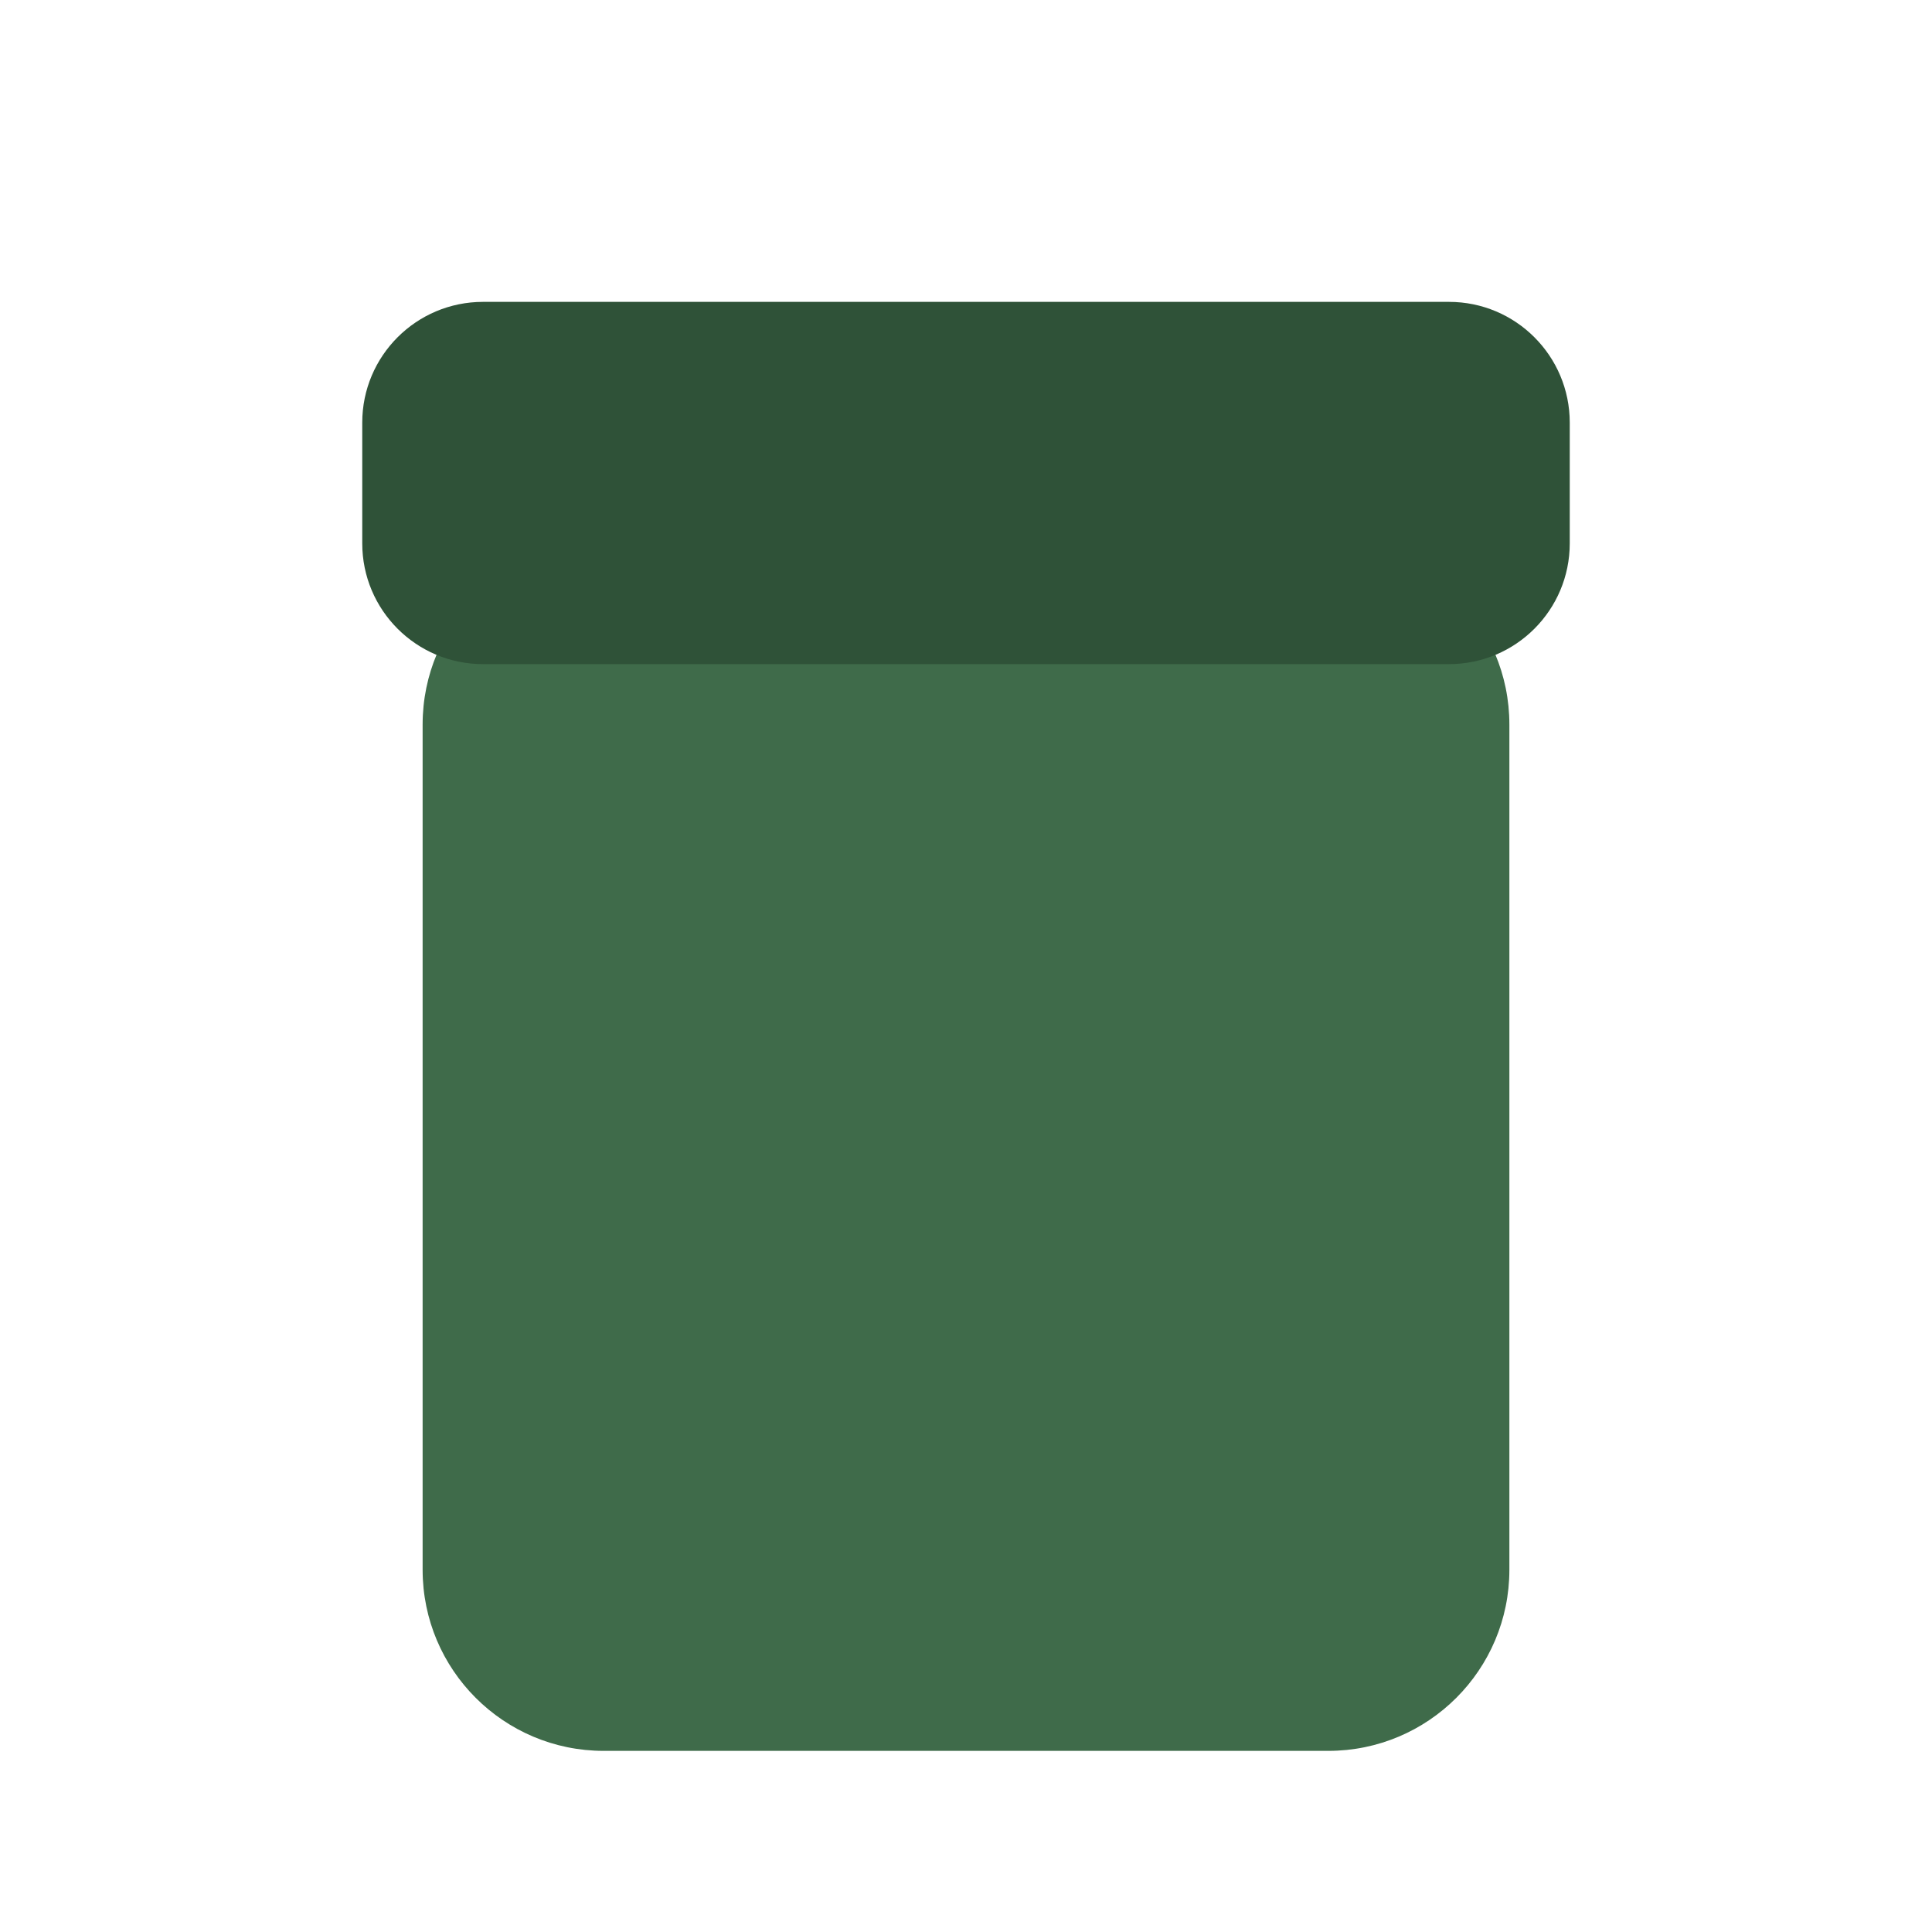
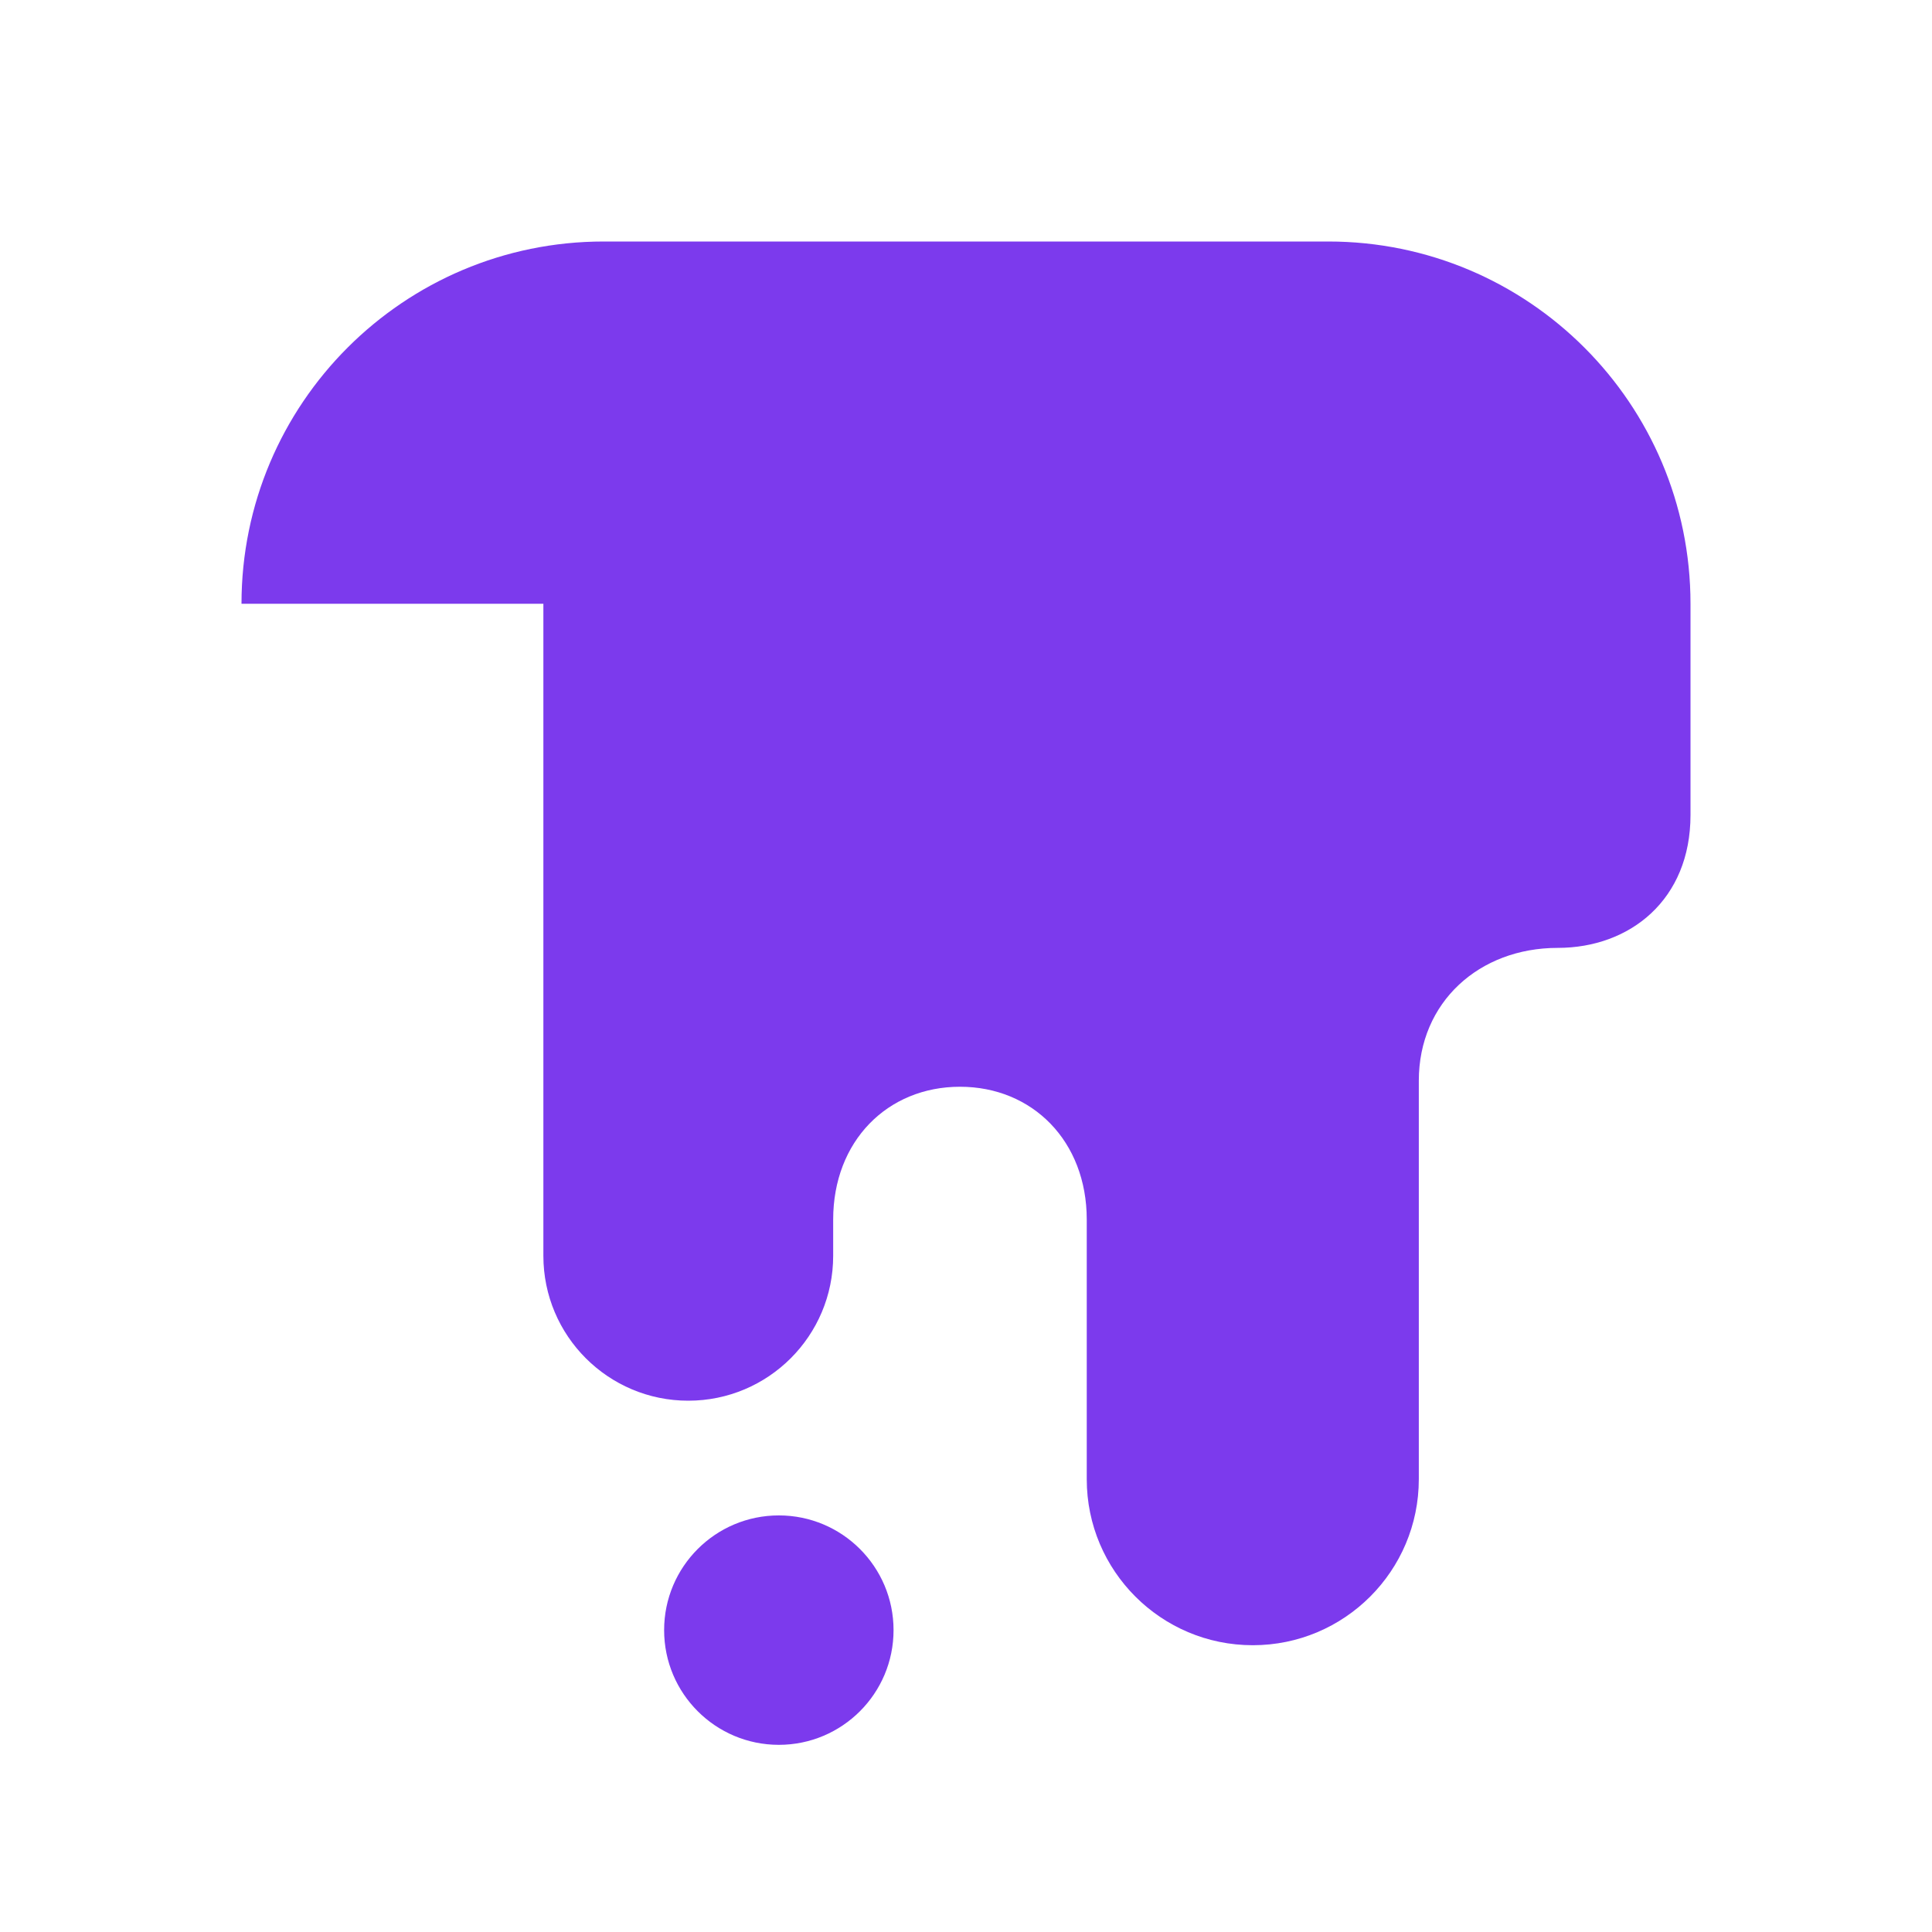
<svg xmlns="http://www.w3.org/2000/svg" viewBox="0 0 32 32">
-   <rect x="7" y="9" width="18" height="20" rx="3" fill="#3f6b4a" />
-   <rect x="6" y="5" width="20" height="6" rx="2" fill="#2f5238" />
+   <path fill="#7c3aed" d="M4 10a6 6 0 0 1 6-6h12a6 6 0 0 1 6 6v3.5c0 1.4-1 2.2-2.2 2.2-1.3 0-2.3.9-2.3 2.2v6.6a2.75 2.75 0 0 1-5.5 0v-4.3c0-1.3-.9-2.2-2.1-2.2s-2.1.9-2.1 2.2v.6a2.4 2.4 0 0 1-4.8 0V10z" />
+   <circle cx="12.9" cy="27" r="1.9" fill="#7c3aed" />
</svg>
